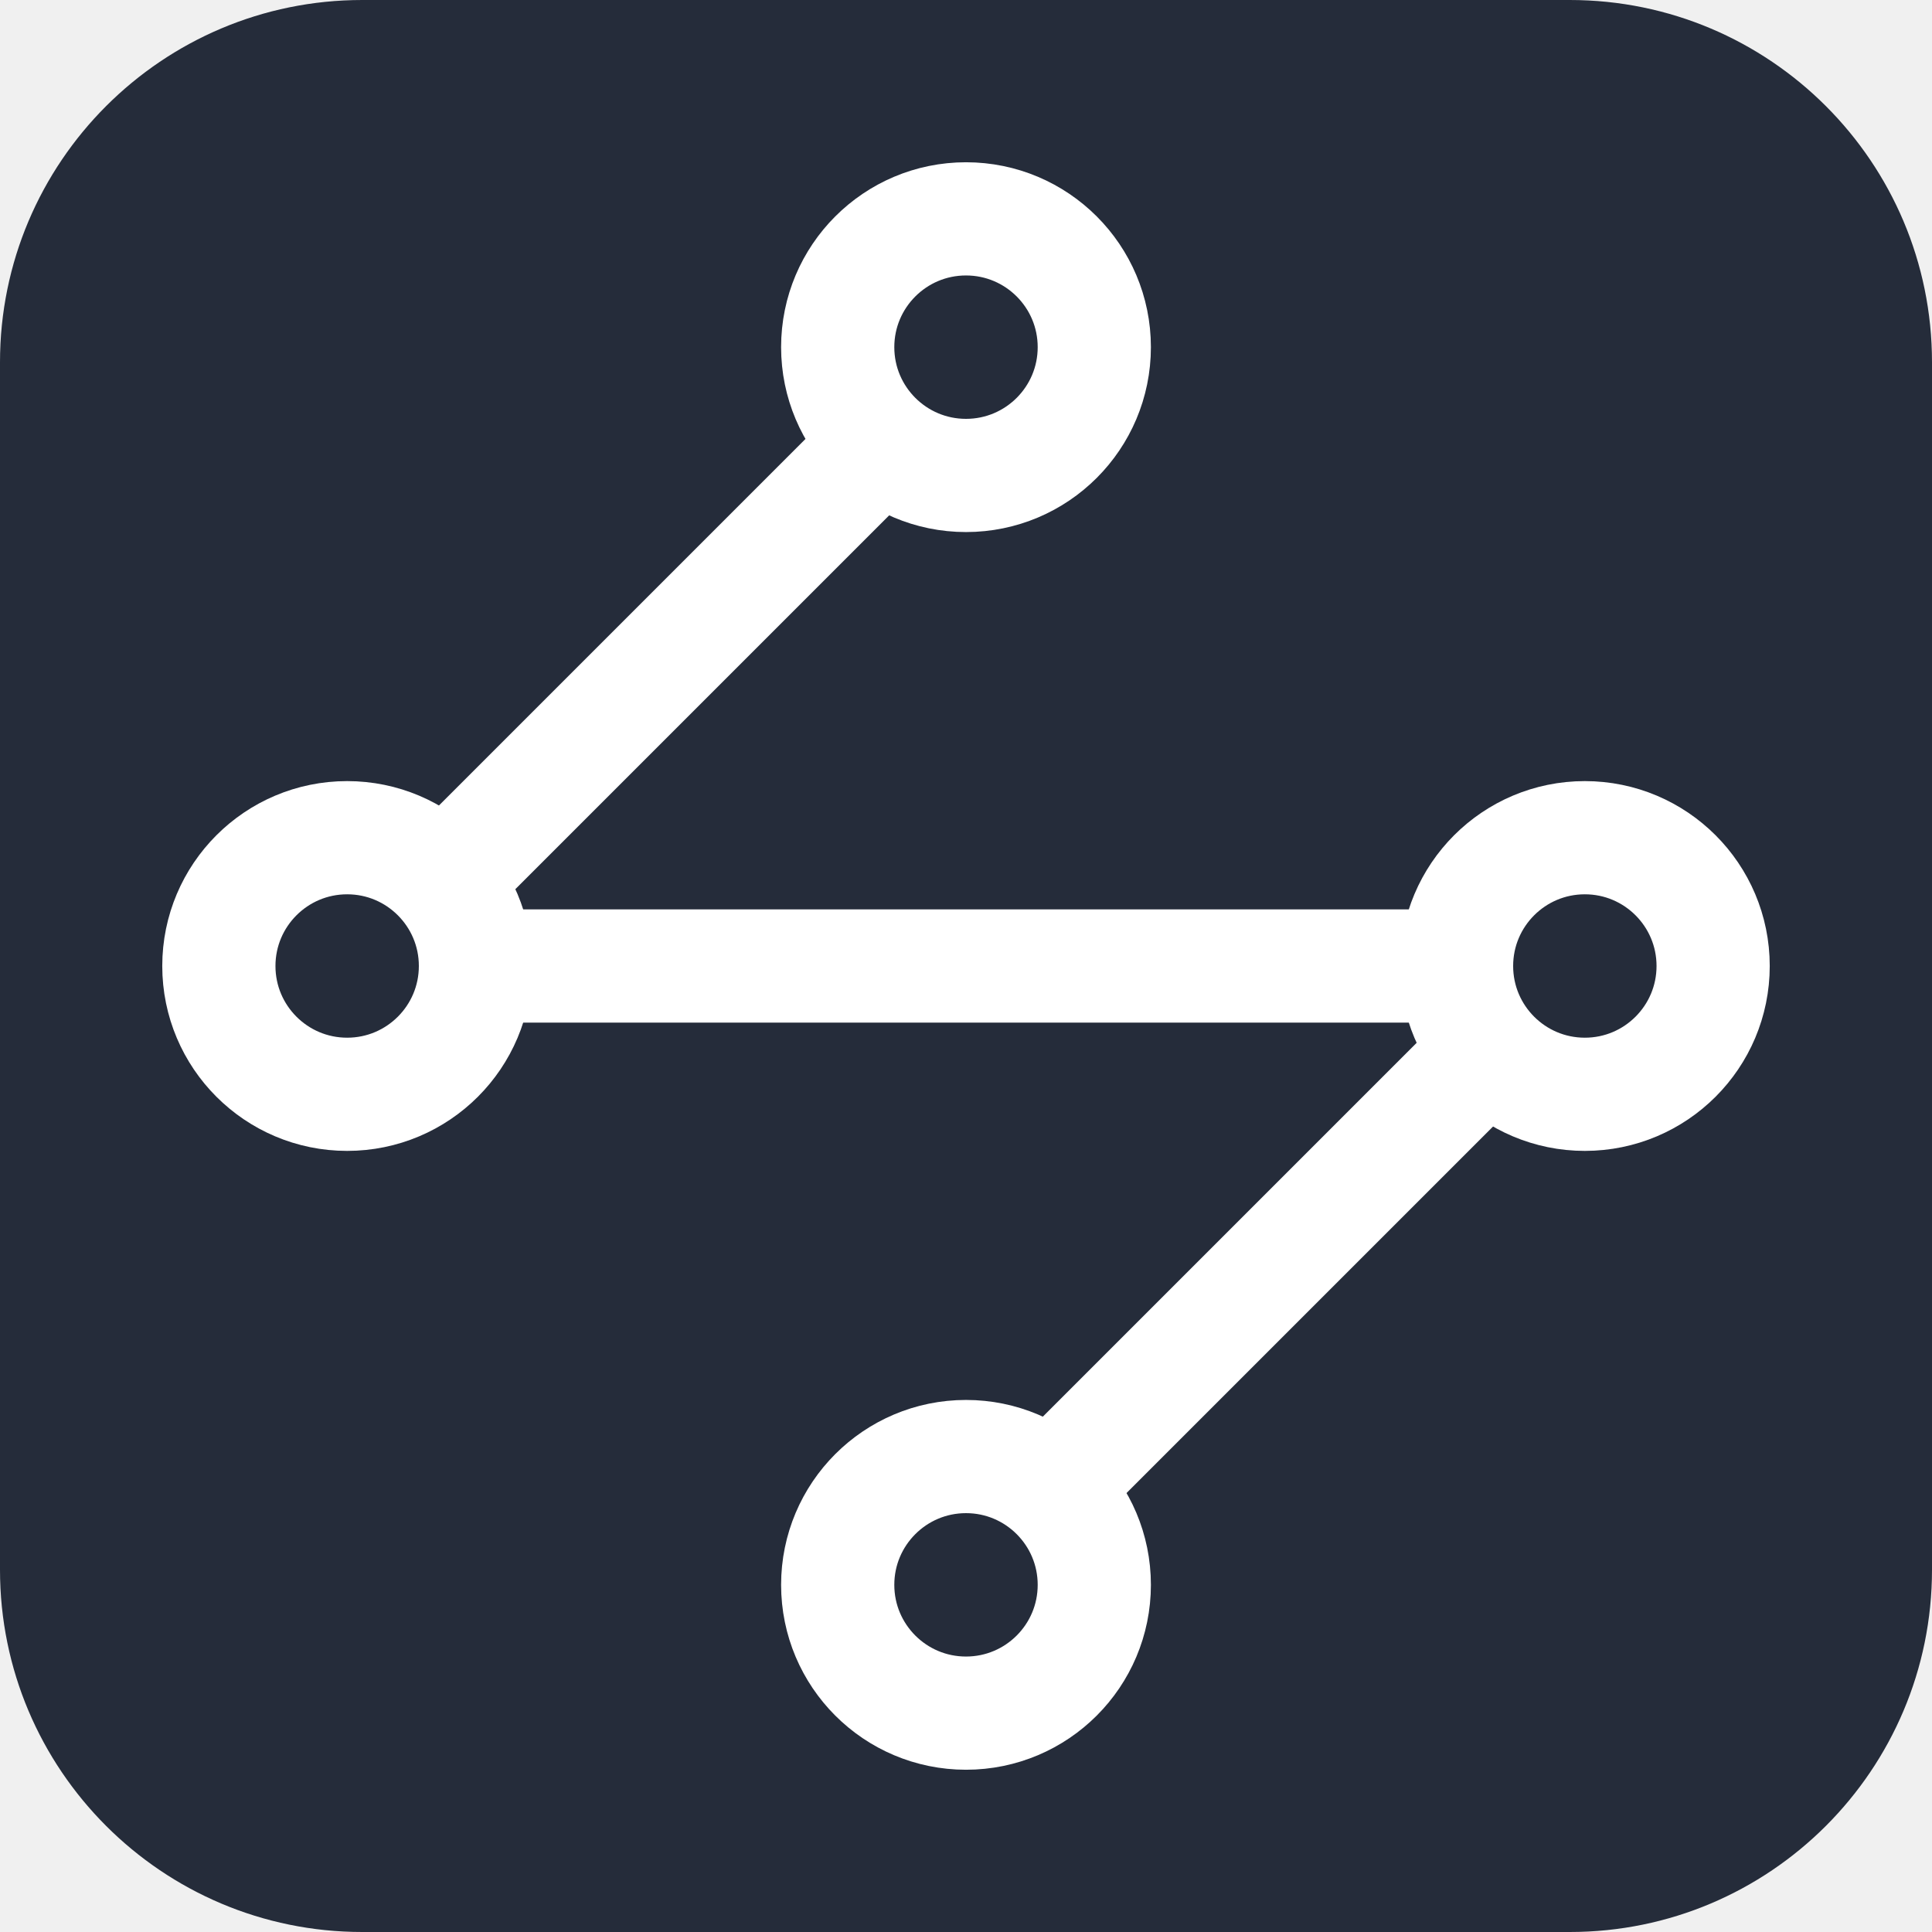
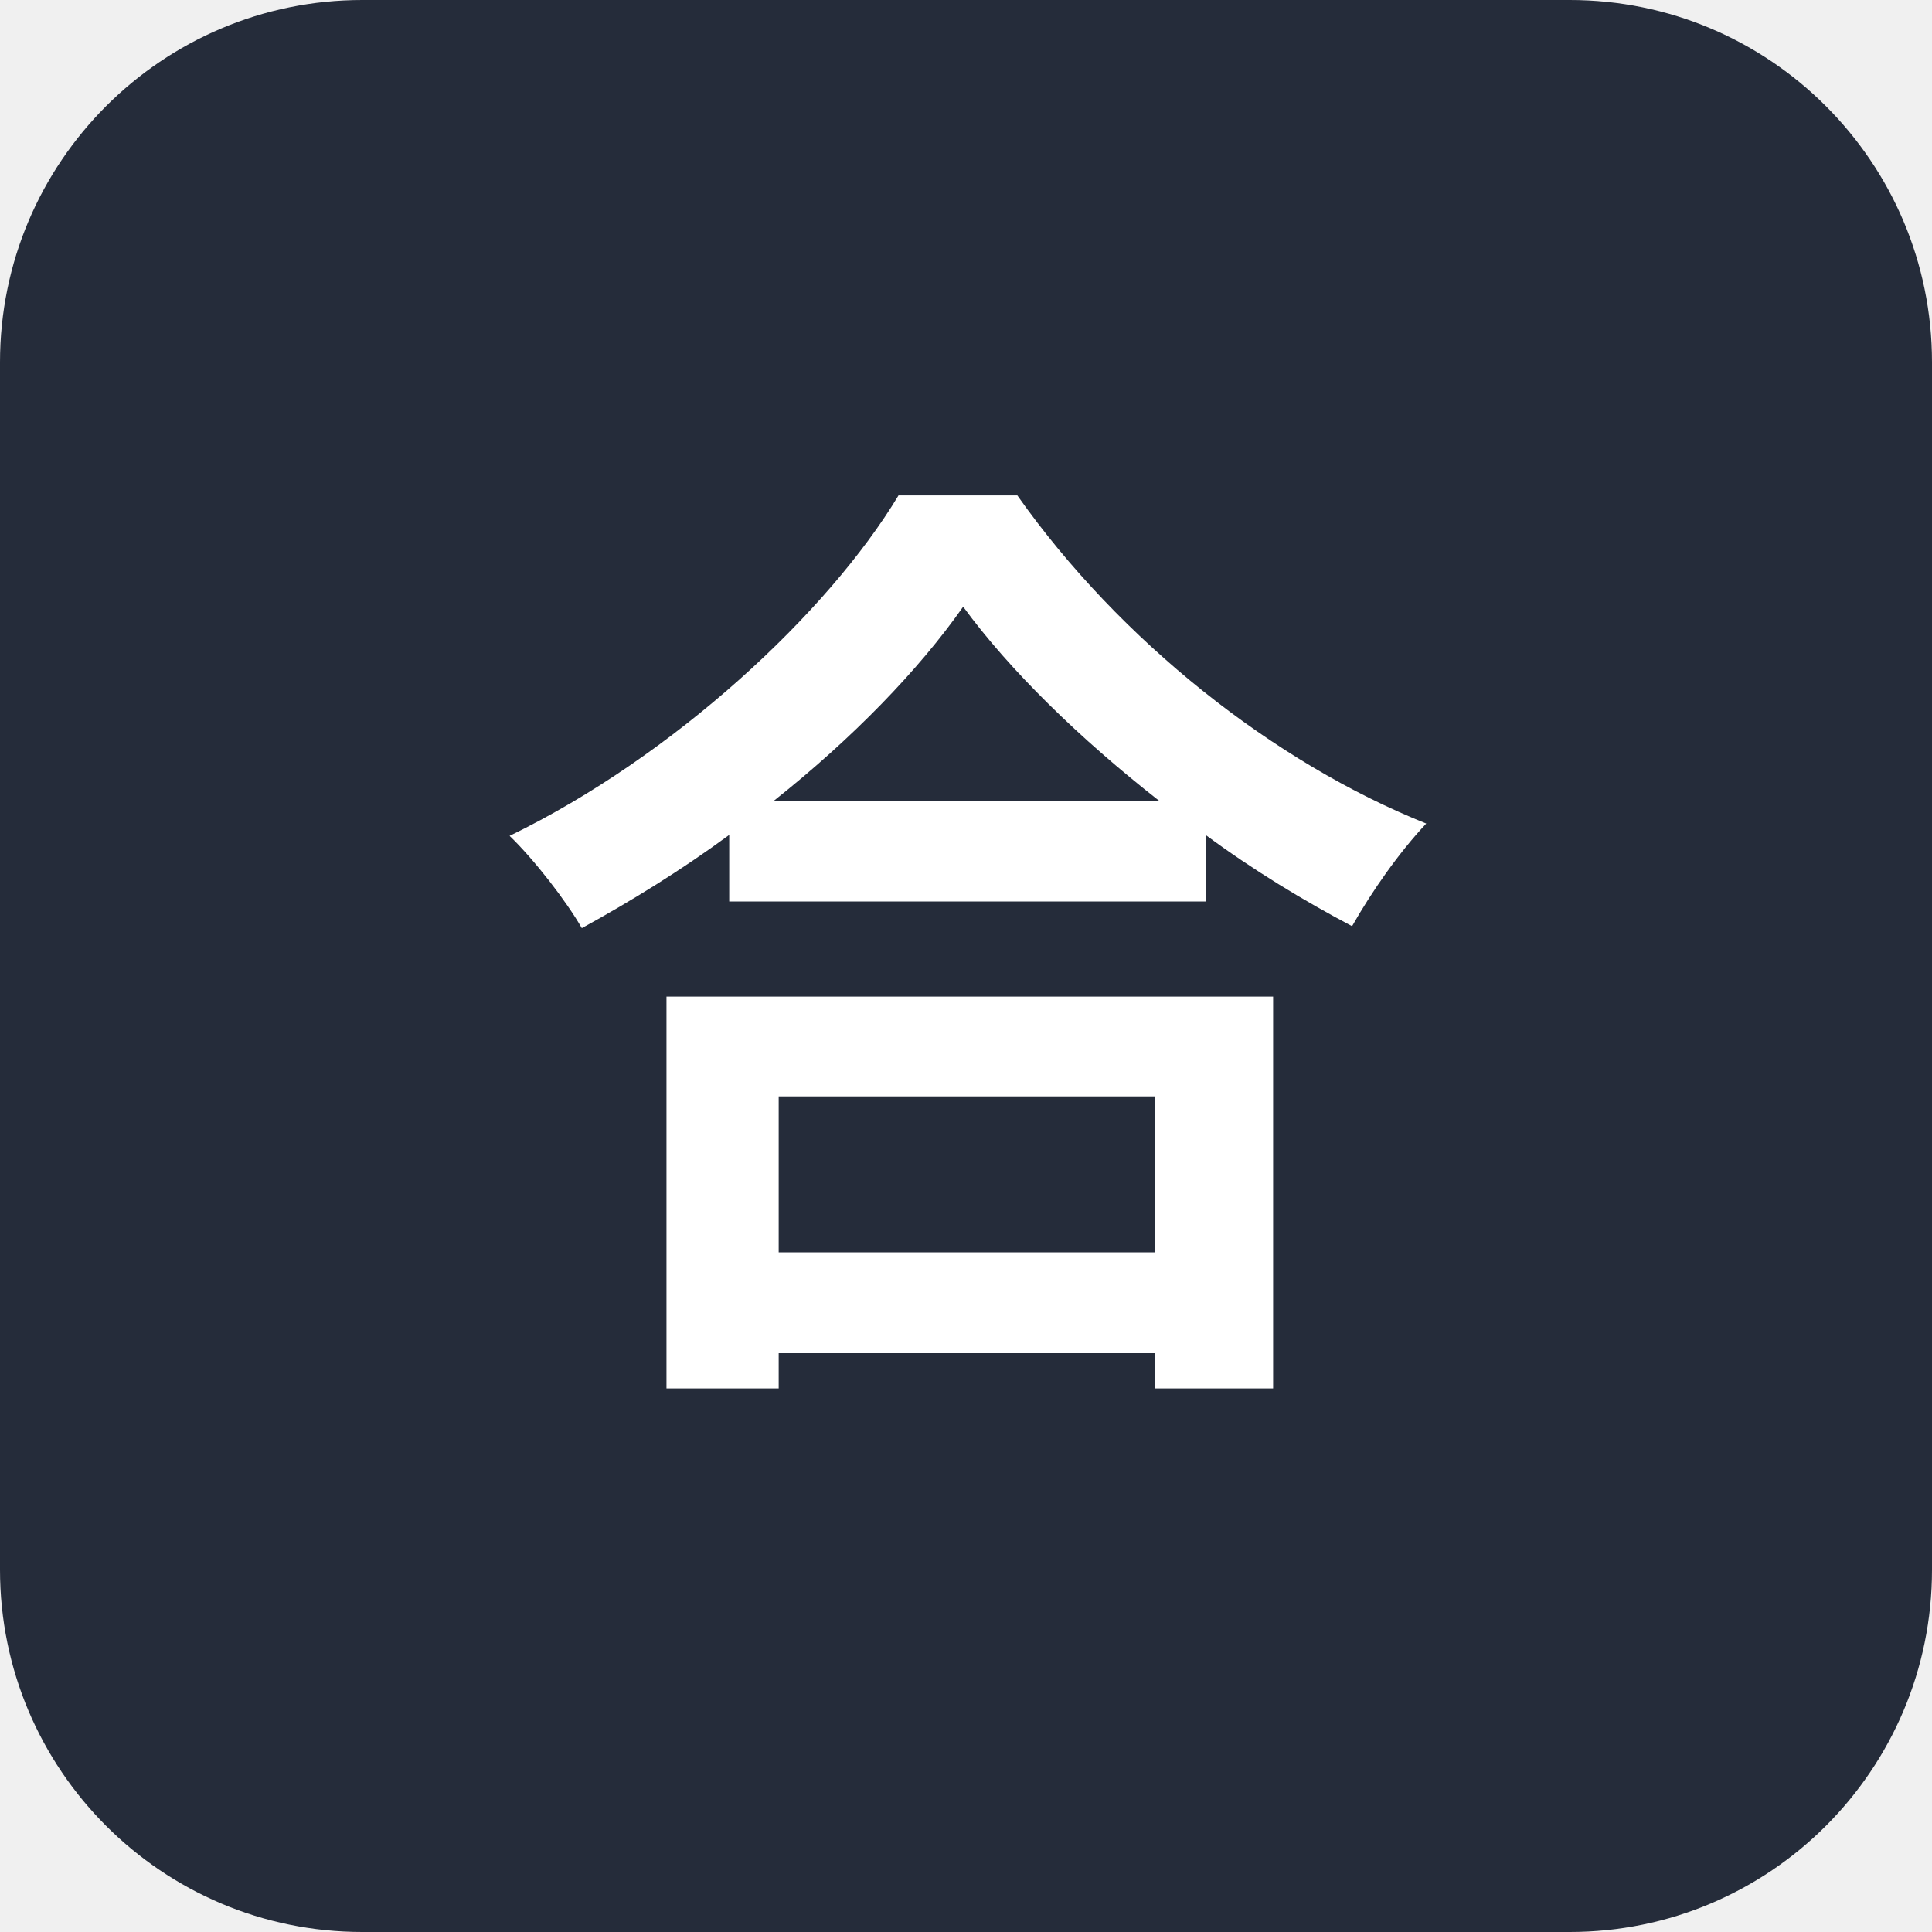
- <svg xmlns="http://www.w3.org/2000/svg" viewBox="0 0 512 512" role="img" aria-label="SeatFlow">
+ <svg xmlns="http://www.w3.org/2000/svg" viewBox="0 0 512 512" role="img" aria-label="合序">
  <rect width="512" height="512" rx="96" fill="#252c3a" />
-   <g fill="none" stroke="#ffffff" stroke-linecap="round" stroke-linejoin="round" stroke-width="30">
-     <path d="M225 126 126 225" />
-     <path d="m386 287-99 99" />
-     <path d="M126 256h260" />
-     <circle cx="256" cy="420" r="34" />
-     <circle cx="256" cy="92" r="34" />
-     <circle cx="420" cy="256" r="34" />
-     <circle cx="92" cy="256" r="34" />
-   </g>
+   <text x="256" y="345" fill="#fff" font-family="Microsoft YaHei, PingFang SC, sans-serif" font-size="252" font-weight="700" text-anchor="middle">合</text>
</svg>
